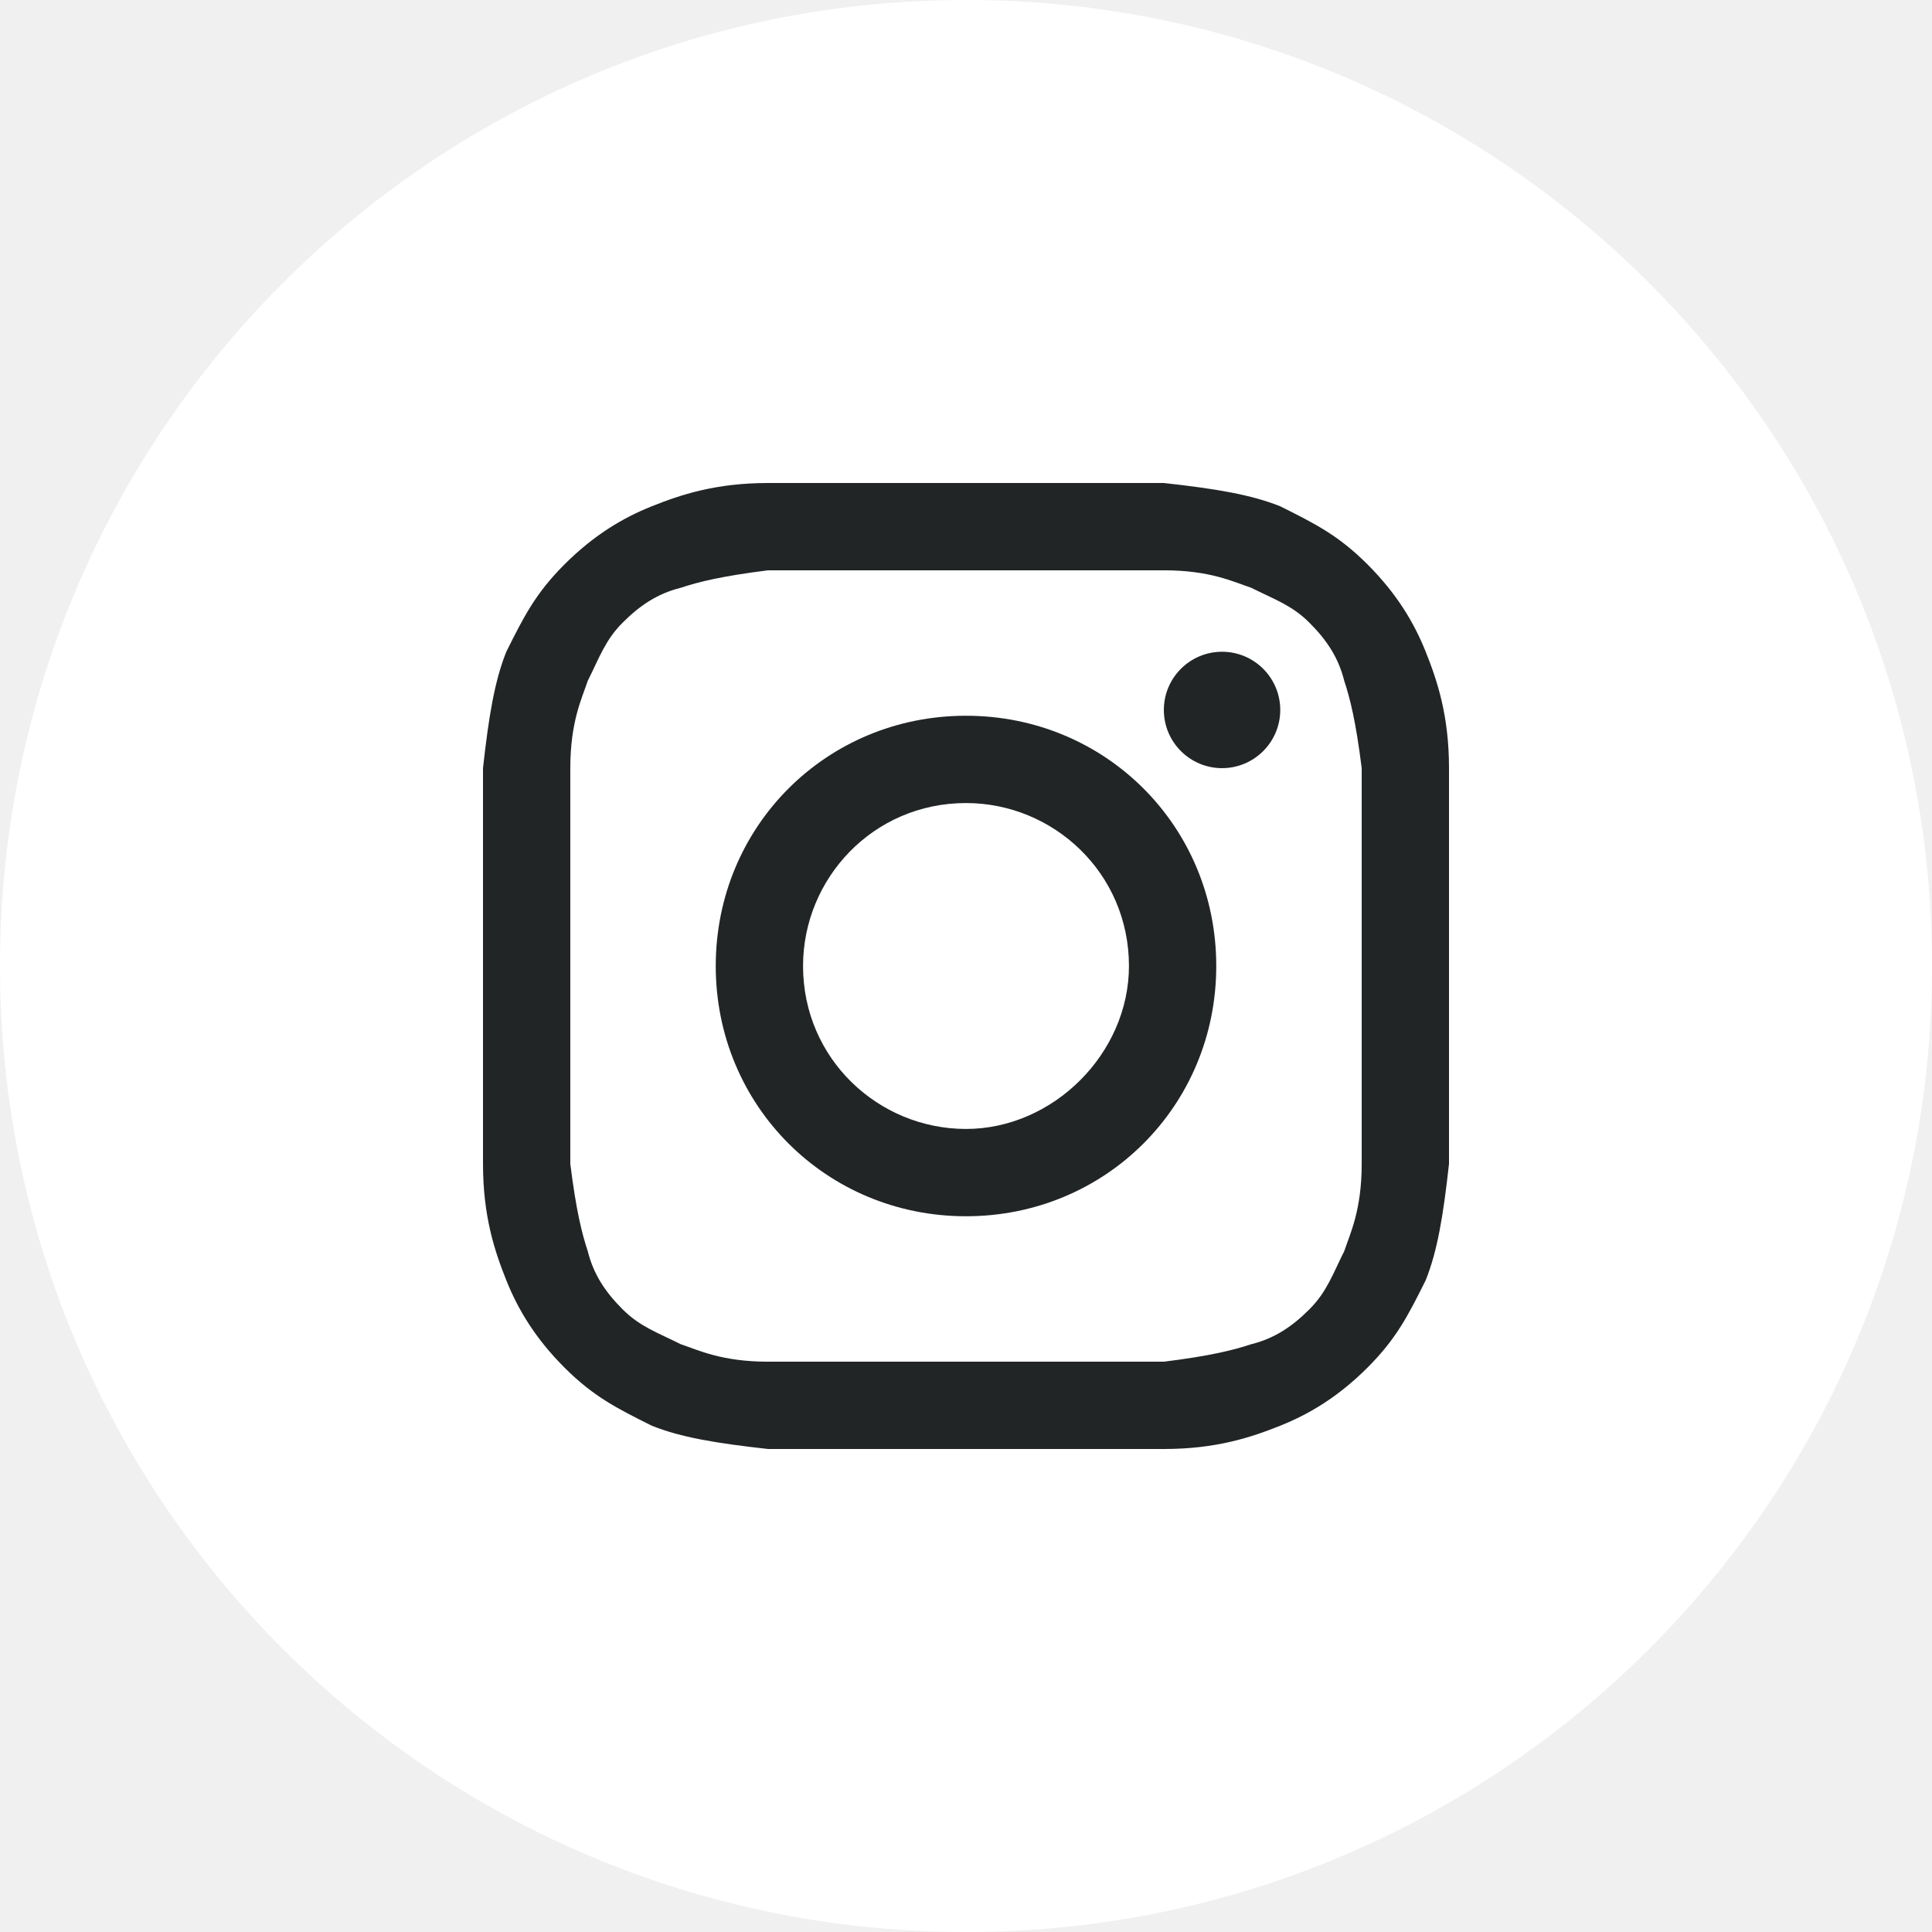
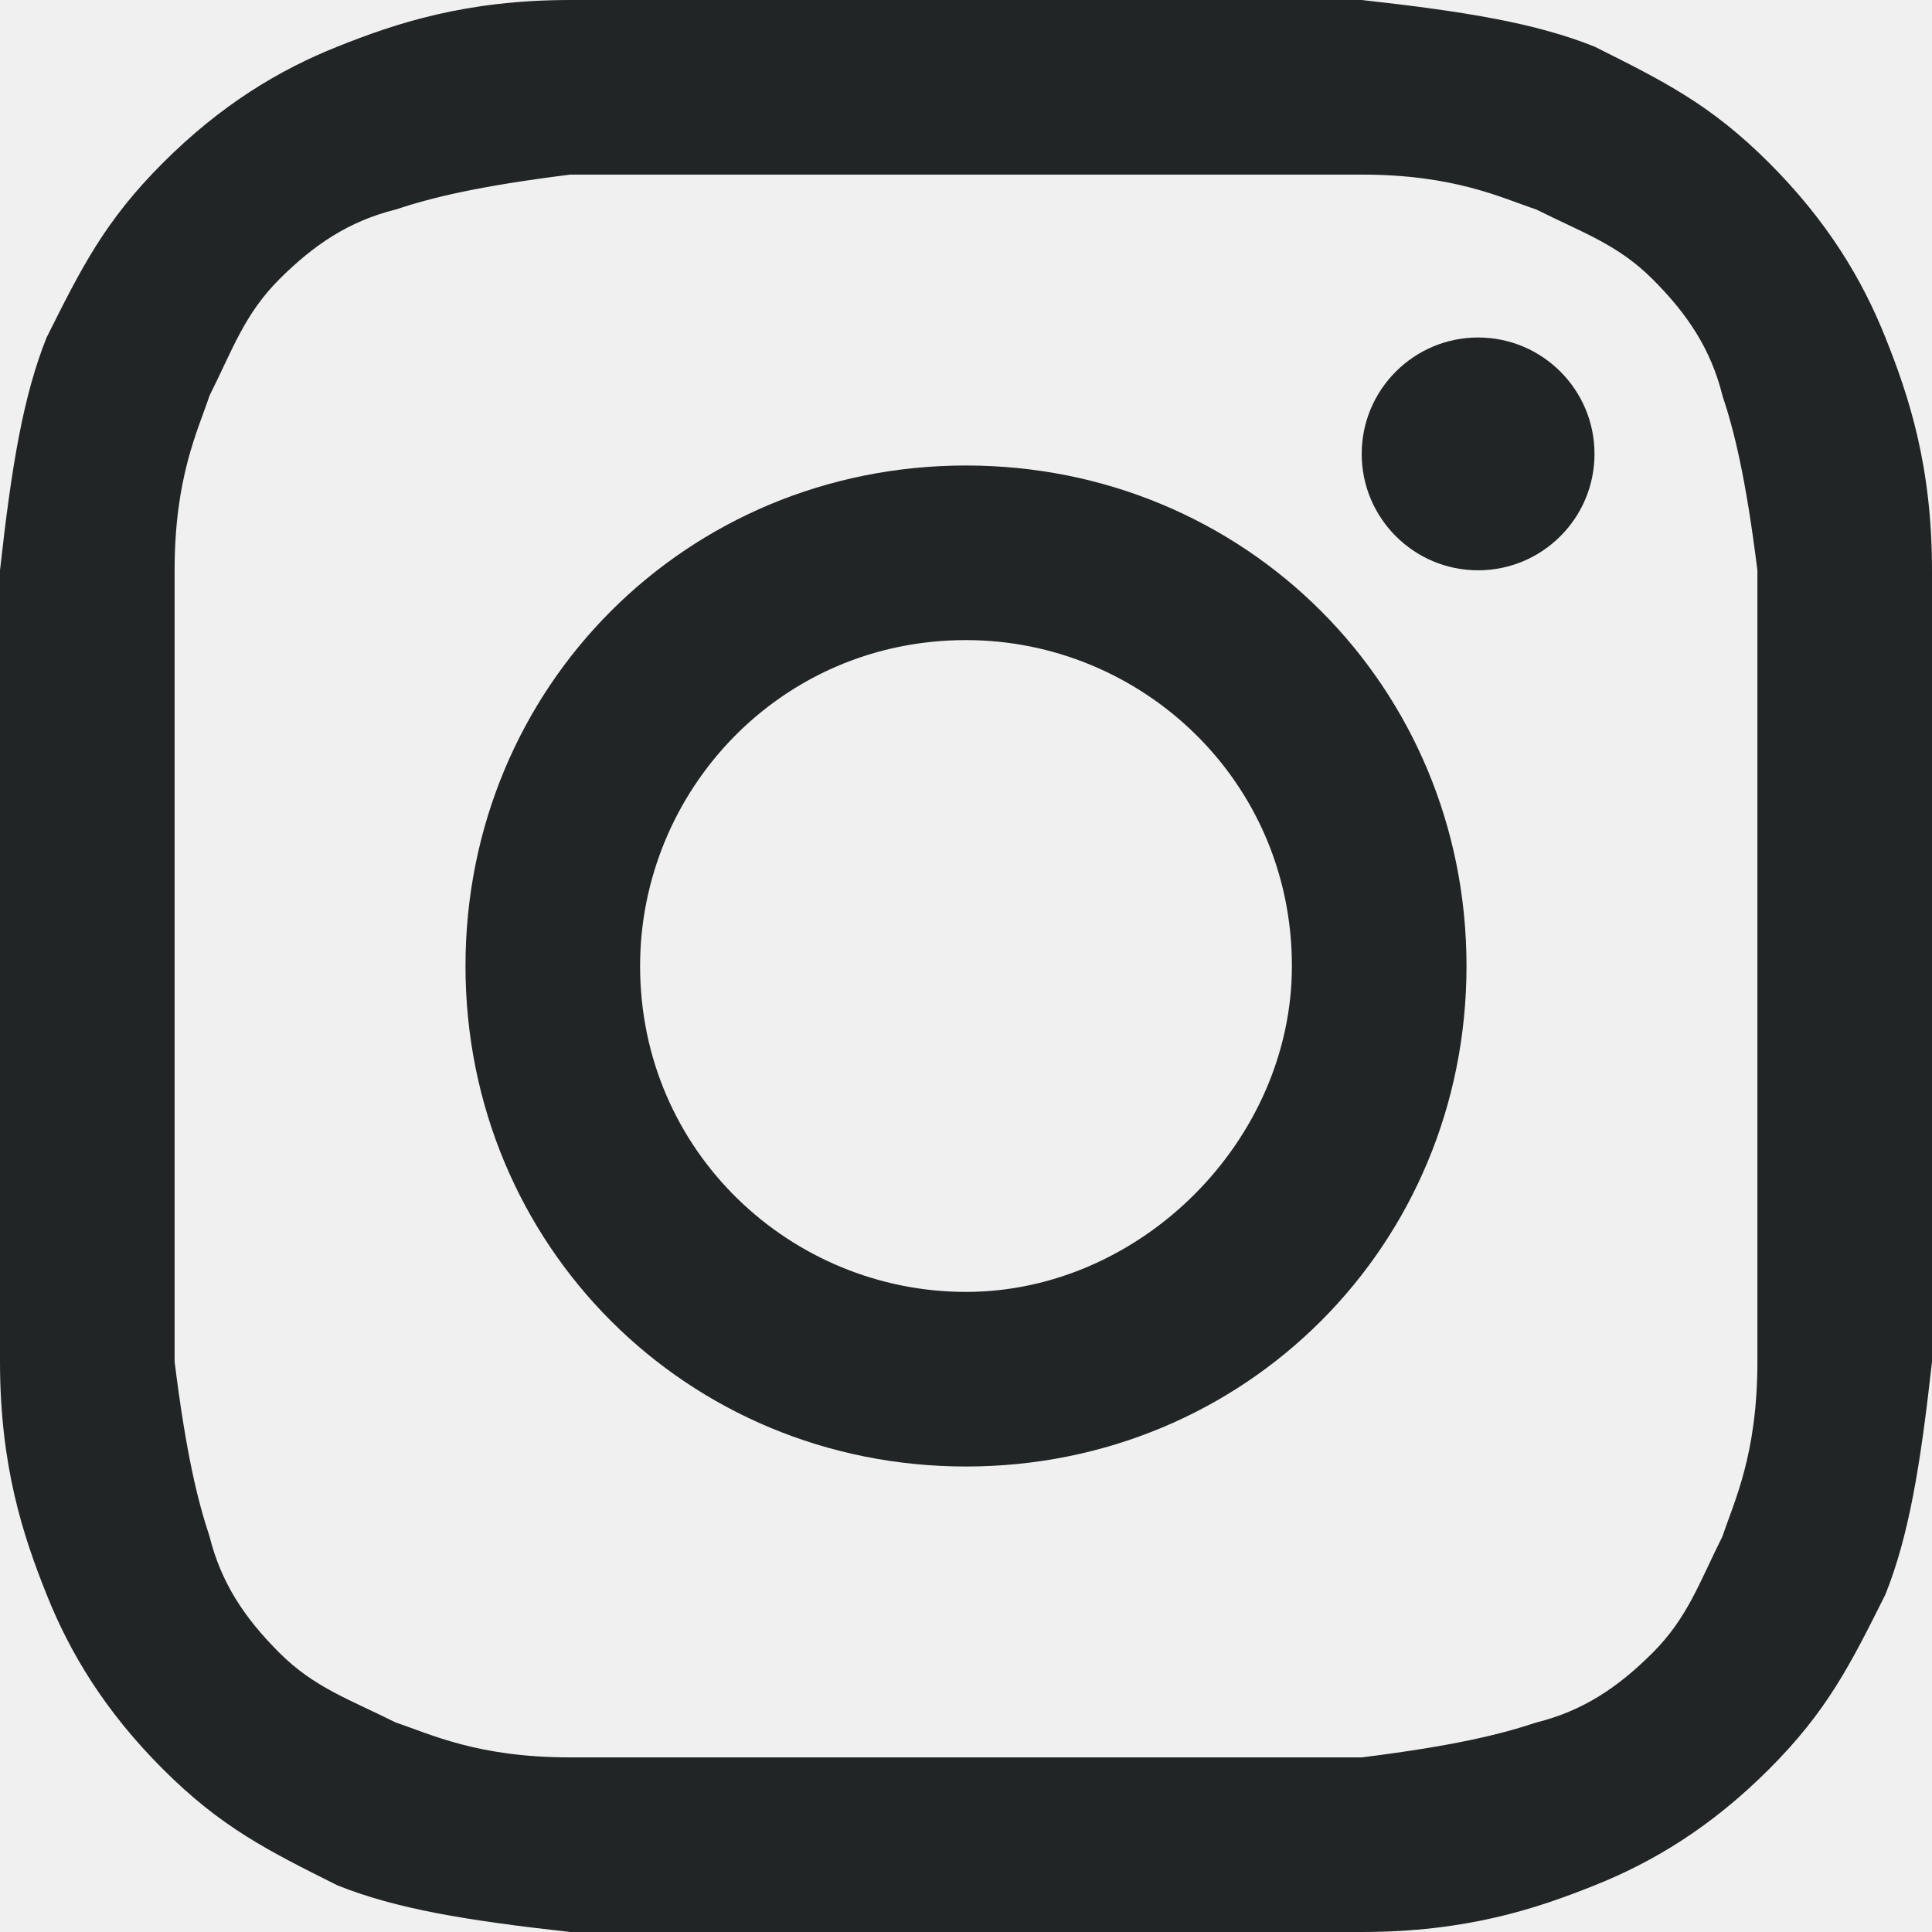
- <svg xmlns="http://www.w3.org/2000/svg" width="32" height="32" viewBox="0 0 32 32" fill="none">
-   <rect width="32" height="32" rx="16" fill="white" />
-   <path d="M16 9.446C18.12 9.446 18.41 9.446 19.277 9.446C20.048 9.446 20.434 9.639 20.723 9.735C21.108 9.928 21.398 10.024 21.687 10.313C21.976 10.602 22.169 10.892 22.265 11.277C22.361 11.566 22.458 11.952 22.554 12.723C22.554 13.59 22.554 13.783 22.554 16C22.554 18.217 22.554 18.41 22.554 19.277C22.554 20.048 22.361 20.434 22.265 20.723C22.072 21.108 21.976 21.398 21.687 21.687C21.398 21.976 21.108 22.169 20.723 22.265C20.434 22.361 20.048 22.458 19.277 22.554C18.41 22.554 18.217 22.554 16 22.554C13.783 22.554 13.59 22.554 12.723 22.554C11.952 22.554 11.566 22.361 11.277 22.265C10.892 22.072 10.602 21.976 10.313 21.687C10.024 21.398 9.831 21.108 9.735 20.723C9.639 20.434 9.542 20.048 9.446 19.277C9.446 18.41 9.446 18.217 9.446 16C9.446 13.783 9.446 13.59 9.446 12.723C9.446 11.952 9.639 11.566 9.735 11.277C9.928 10.892 10.024 10.602 10.313 10.313C10.602 10.024 10.892 9.831 11.277 9.735C11.566 9.639 11.952 9.542 12.723 9.446C13.59 9.446 13.88 9.446 16 9.446ZM16 8C13.783 8 13.59 8 12.723 8C11.855 8 11.277 8.193 10.795 8.386C10.313 8.578 9.831 8.867 9.349 9.349C8.867 9.831 8.675 10.217 8.386 10.795C8.193 11.277 8.096 11.855 8 12.723C8 13.59 8 13.88 8 16C8 18.217 8 18.41 8 19.277C8 20.145 8.193 20.723 8.386 21.205C8.578 21.687 8.867 22.169 9.349 22.651C9.831 23.133 10.217 23.325 10.795 23.614C11.277 23.807 11.855 23.904 12.723 24C13.59 24 13.88 24 16 24C18.12 24 18.41 24 19.277 24C20.145 24 20.723 23.807 21.205 23.614C21.687 23.422 22.169 23.133 22.651 22.651C23.133 22.169 23.325 21.783 23.614 21.205C23.807 20.723 23.904 20.145 24 19.277C24 18.41 24 18.12 24 16C24 13.88 24 13.59 24 12.723C24 11.855 23.807 11.277 23.614 10.795C23.422 10.313 23.133 9.831 22.651 9.349C22.169 8.867 21.783 8.675 21.205 8.386C20.723 8.193 20.145 8.096 19.277 8C18.41 8 18.217 8 16 8Z" fill="#212526" />
-   <path d="M16 11.855C13.687 11.855 11.855 13.687 11.855 16C11.855 18.313 13.687 20.145 16 20.145C18.313 20.145 20.145 18.313 20.145 16C20.145 13.687 18.313 11.855 16 11.855ZM16 18.699C14.554 18.699 13.301 17.542 13.301 16C13.301 14.554 14.458 13.301 16 13.301C17.446 13.301 18.699 14.458 18.699 16C18.699 17.446 17.446 18.699 16 18.699Z" fill="#212526" />
-   <path d="M20.241 12.723C20.773 12.723 21.205 12.291 21.205 11.759C21.205 11.227 20.773 10.795 20.241 10.795C19.709 10.795 19.277 11.227 19.277 11.759C19.277 12.291 19.709 12.723 20.241 12.723Z" fill="#212526" />
+ <svg xmlns="http://www.w3.org/2000/svg" width="16" height="16" viewBox="0 0 16 16" fill="none">
+   <path d="M8 1.446C10.12 1.446 10.41 1.446 11.277 1.446C12.048 1.446 12.434 1.639 12.723 1.735C13.108 1.928 13.398 2.024 13.687 2.313C13.976 2.602 14.169 2.892 14.265 3.277C14.361 3.566 14.458 3.952 14.554 4.723C14.554 5.59 14.554 5.783 14.554 8C14.554 10.217 14.554 10.41 14.554 11.277C14.554 12.048 14.361 12.434 14.265 12.723C14.072 13.108 13.976 13.398 13.687 13.687C13.398 13.976 13.108 14.169 12.723 14.265C12.434 14.361 12.048 14.458 11.277 14.554C10.41 14.554 10.217 14.554 8 14.554C5.783 14.554 5.59 14.554 4.723 14.554C3.952 14.554 3.566 14.361 3.277 14.265C2.892 14.072 2.602 13.976 2.313 13.687C2.024 13.398 1.831 13.108 1.735 12.723C1.639 12.434 1.542 12.048 1.446 11.277C1.446 10.41 1.446 10.217 1.446 8C1.446 5.783 1.446 5.59 1.446 4.723C1.446 3.952 1.639 3.566 1.735 3.277C1.928 2.892 2.024 2.602 2.313 2.313C2.602 2.024 2.892 1.831 3.277 1.735C3.566 1.639 3.952 1.542 4.723 1.446C5.59 1.446 5.88 1.446 8 1.446ZM8 0C5.783 0 5.59 0 4.723 0C3.855 0 3.277 0.193 2.795 0.386C2.313 0.578 1.831 0.867 1.349 1.349C0.867 1.831 0.675 2.217 0.386 2.795C0.193 3.277 0.096 3.855 0 4.723C0 5.59 0 5.88 0 8C0 10.217 0 10.41 0 11.277C0 12.145 0.193 12.723 0.386 13.205C0.578 13.687 0.867 14.169 1.349 14.651C1.831 15.133 2.217 15.325 2.795 15.614C3.277 15.807 3.855 15.904 4.723 16C5.59 16 5.88 16 8 16C10.12 16 10.41 16 11.277 16C12.145 16 12.723 15.807 13.205 15.614C13.687 15.422 14.169 15.133 14.651 14.651C15.133 14.169 15.325 13.783 15.614 13.205C15.807 12.723 15.904 12.145 16 11.277C16 10.41 16 10.12 16 8C16 5.88 16 5.59 16 4.723C16 3.855 15.807 3.277 15.614 2.795C15.422 2.313 15.133 1.831 14.651 1.349C14.169 0.867 13.783 0.675 13.205 0.386C12.723 0.193 12.145 0.096 11.277 0C10.41 0 10.217 0 8 0Z" fill="#212526" />
+   <path d="M8 3.855C5.687 3.855 3.855 5.687 3.855 8C3.855 10.313 5.687 12.145 8 12.145C10.313 12.145 12.145 10.313 12.145 8C12.145 5.687 10.313 3.855 8 3.855ZM8 10.699C6.554 10.699 5.301 9.542 5.301 8C5.301 6.554 6.458 5.301 8 5.301C9.446 5.301 10.699 6.458 10.699 8C10.699 9.446 9.446 10.699 8 10.699Z" fill="#212526" />
+   <path d="M12.241 4.723C12.773 4.723 13.205 4.291 13.205 3.759C13.205 3.227 12.773 2.795 12.241 2.795C11.709 2.795 11.277 3.227 11.277 3.759C11.277 4.291 11.709 4.723 12.241 4.723Z" fill="#212526" />
</svg>
